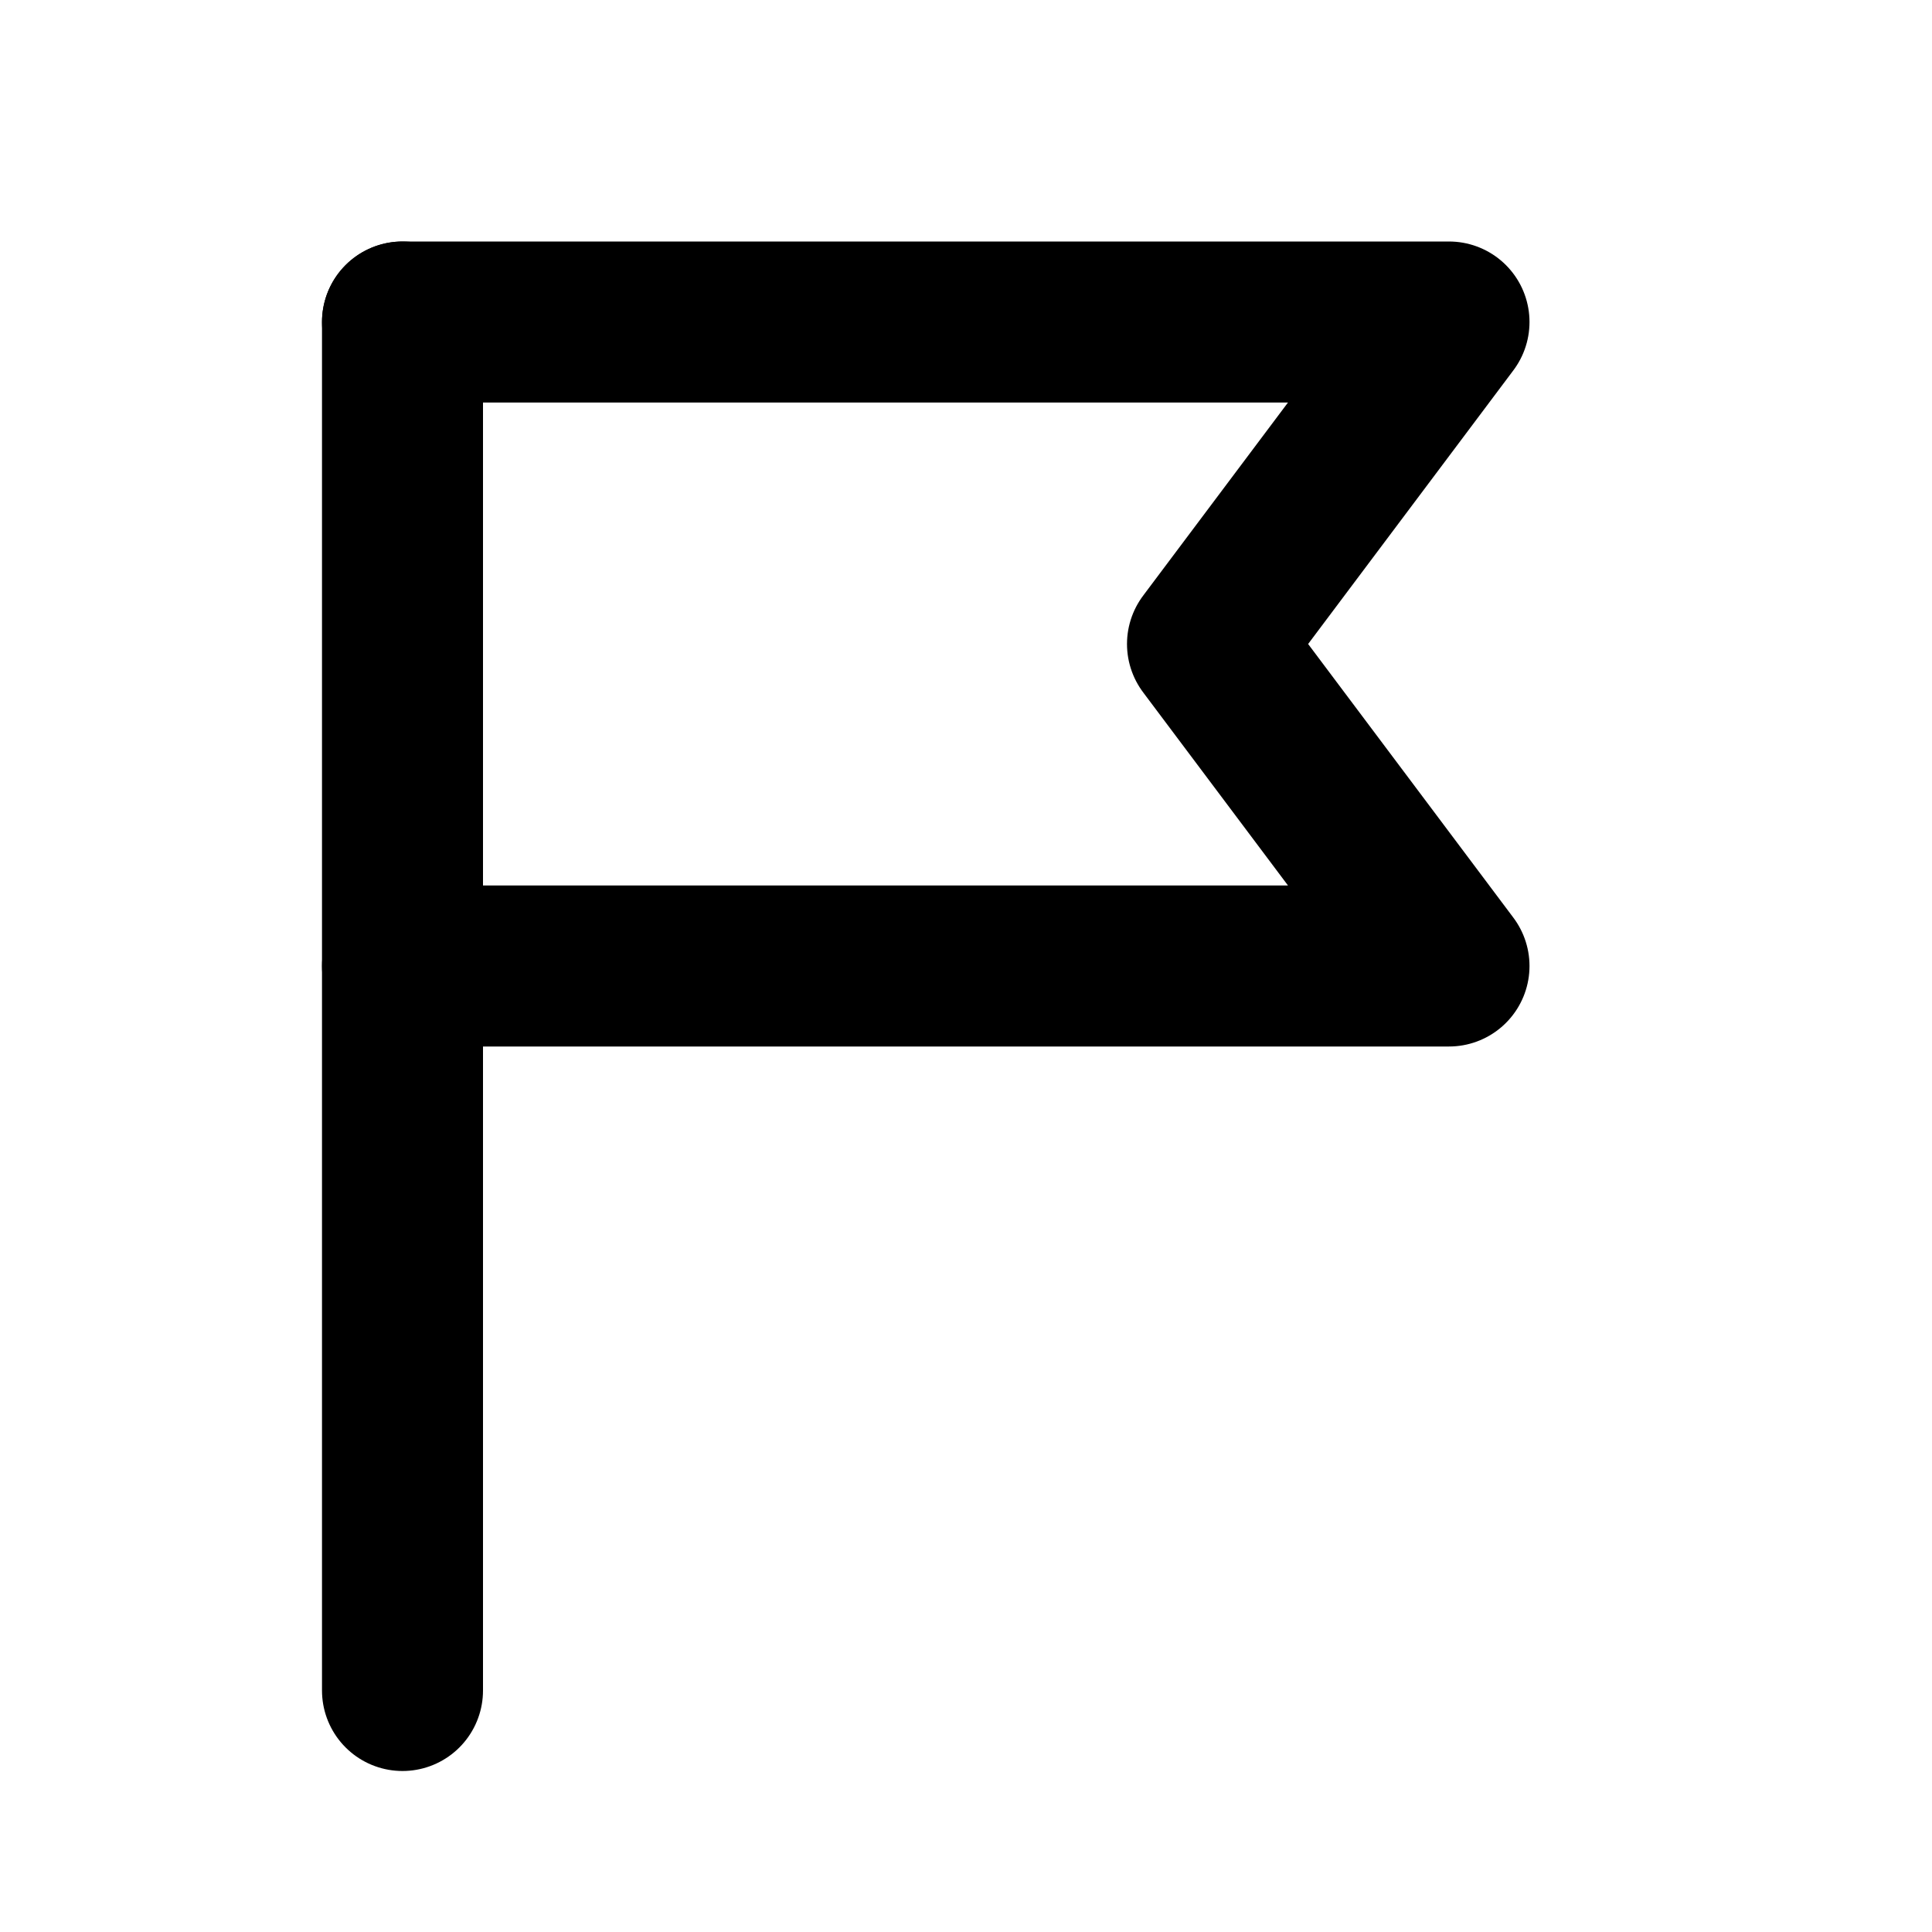
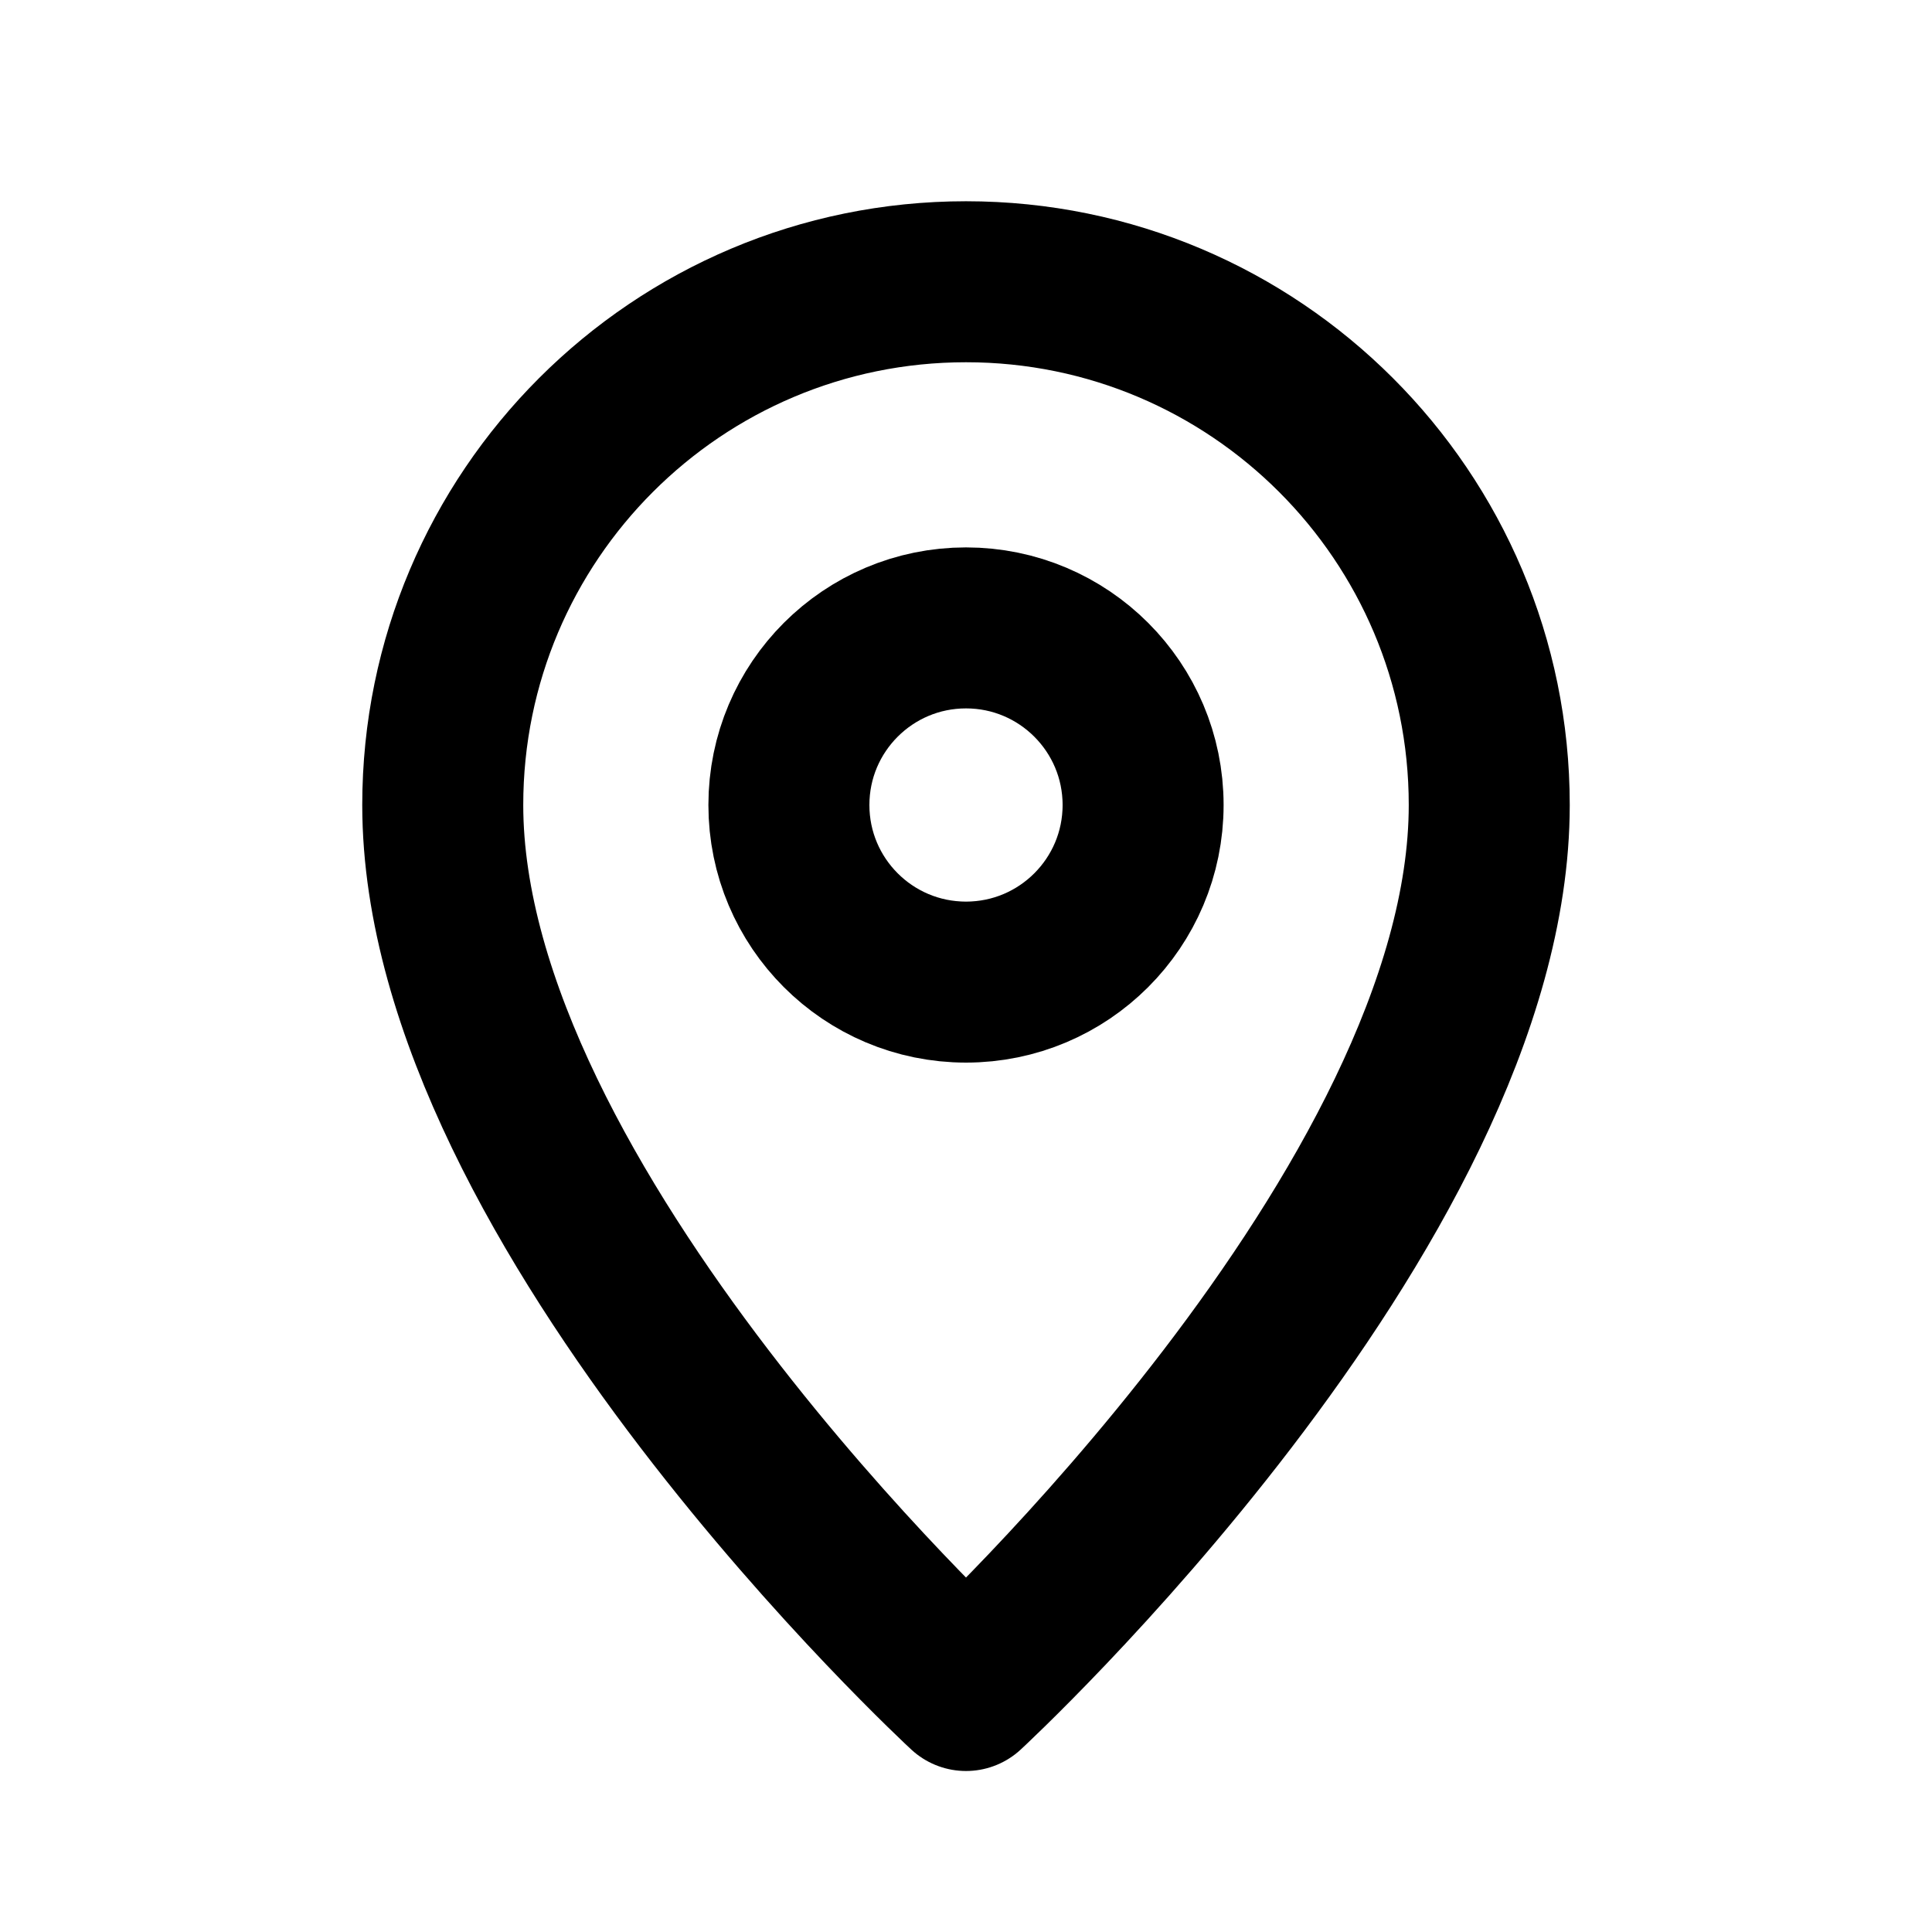
<svg xmlns="http://www.w3.org/2000/svg" viewBox="0 0 24 24" fill="none" stroke="currentColor" stroke-width="2" stroke-linecap="round" stroke-linejoin="round" aria-hidden="true">
-   <path d="M5 21V4" />
-   <path d="M5 4h13l-3 4 3 4H5" />
+   <path d="M12 21s6.5-6 6.5-11a6.5 6.5 0 0 0-13 0c0 5 6.5 11 6.5 11z" />
+   <circle cx="12" cy="10" r="2.2" />
</svg>
